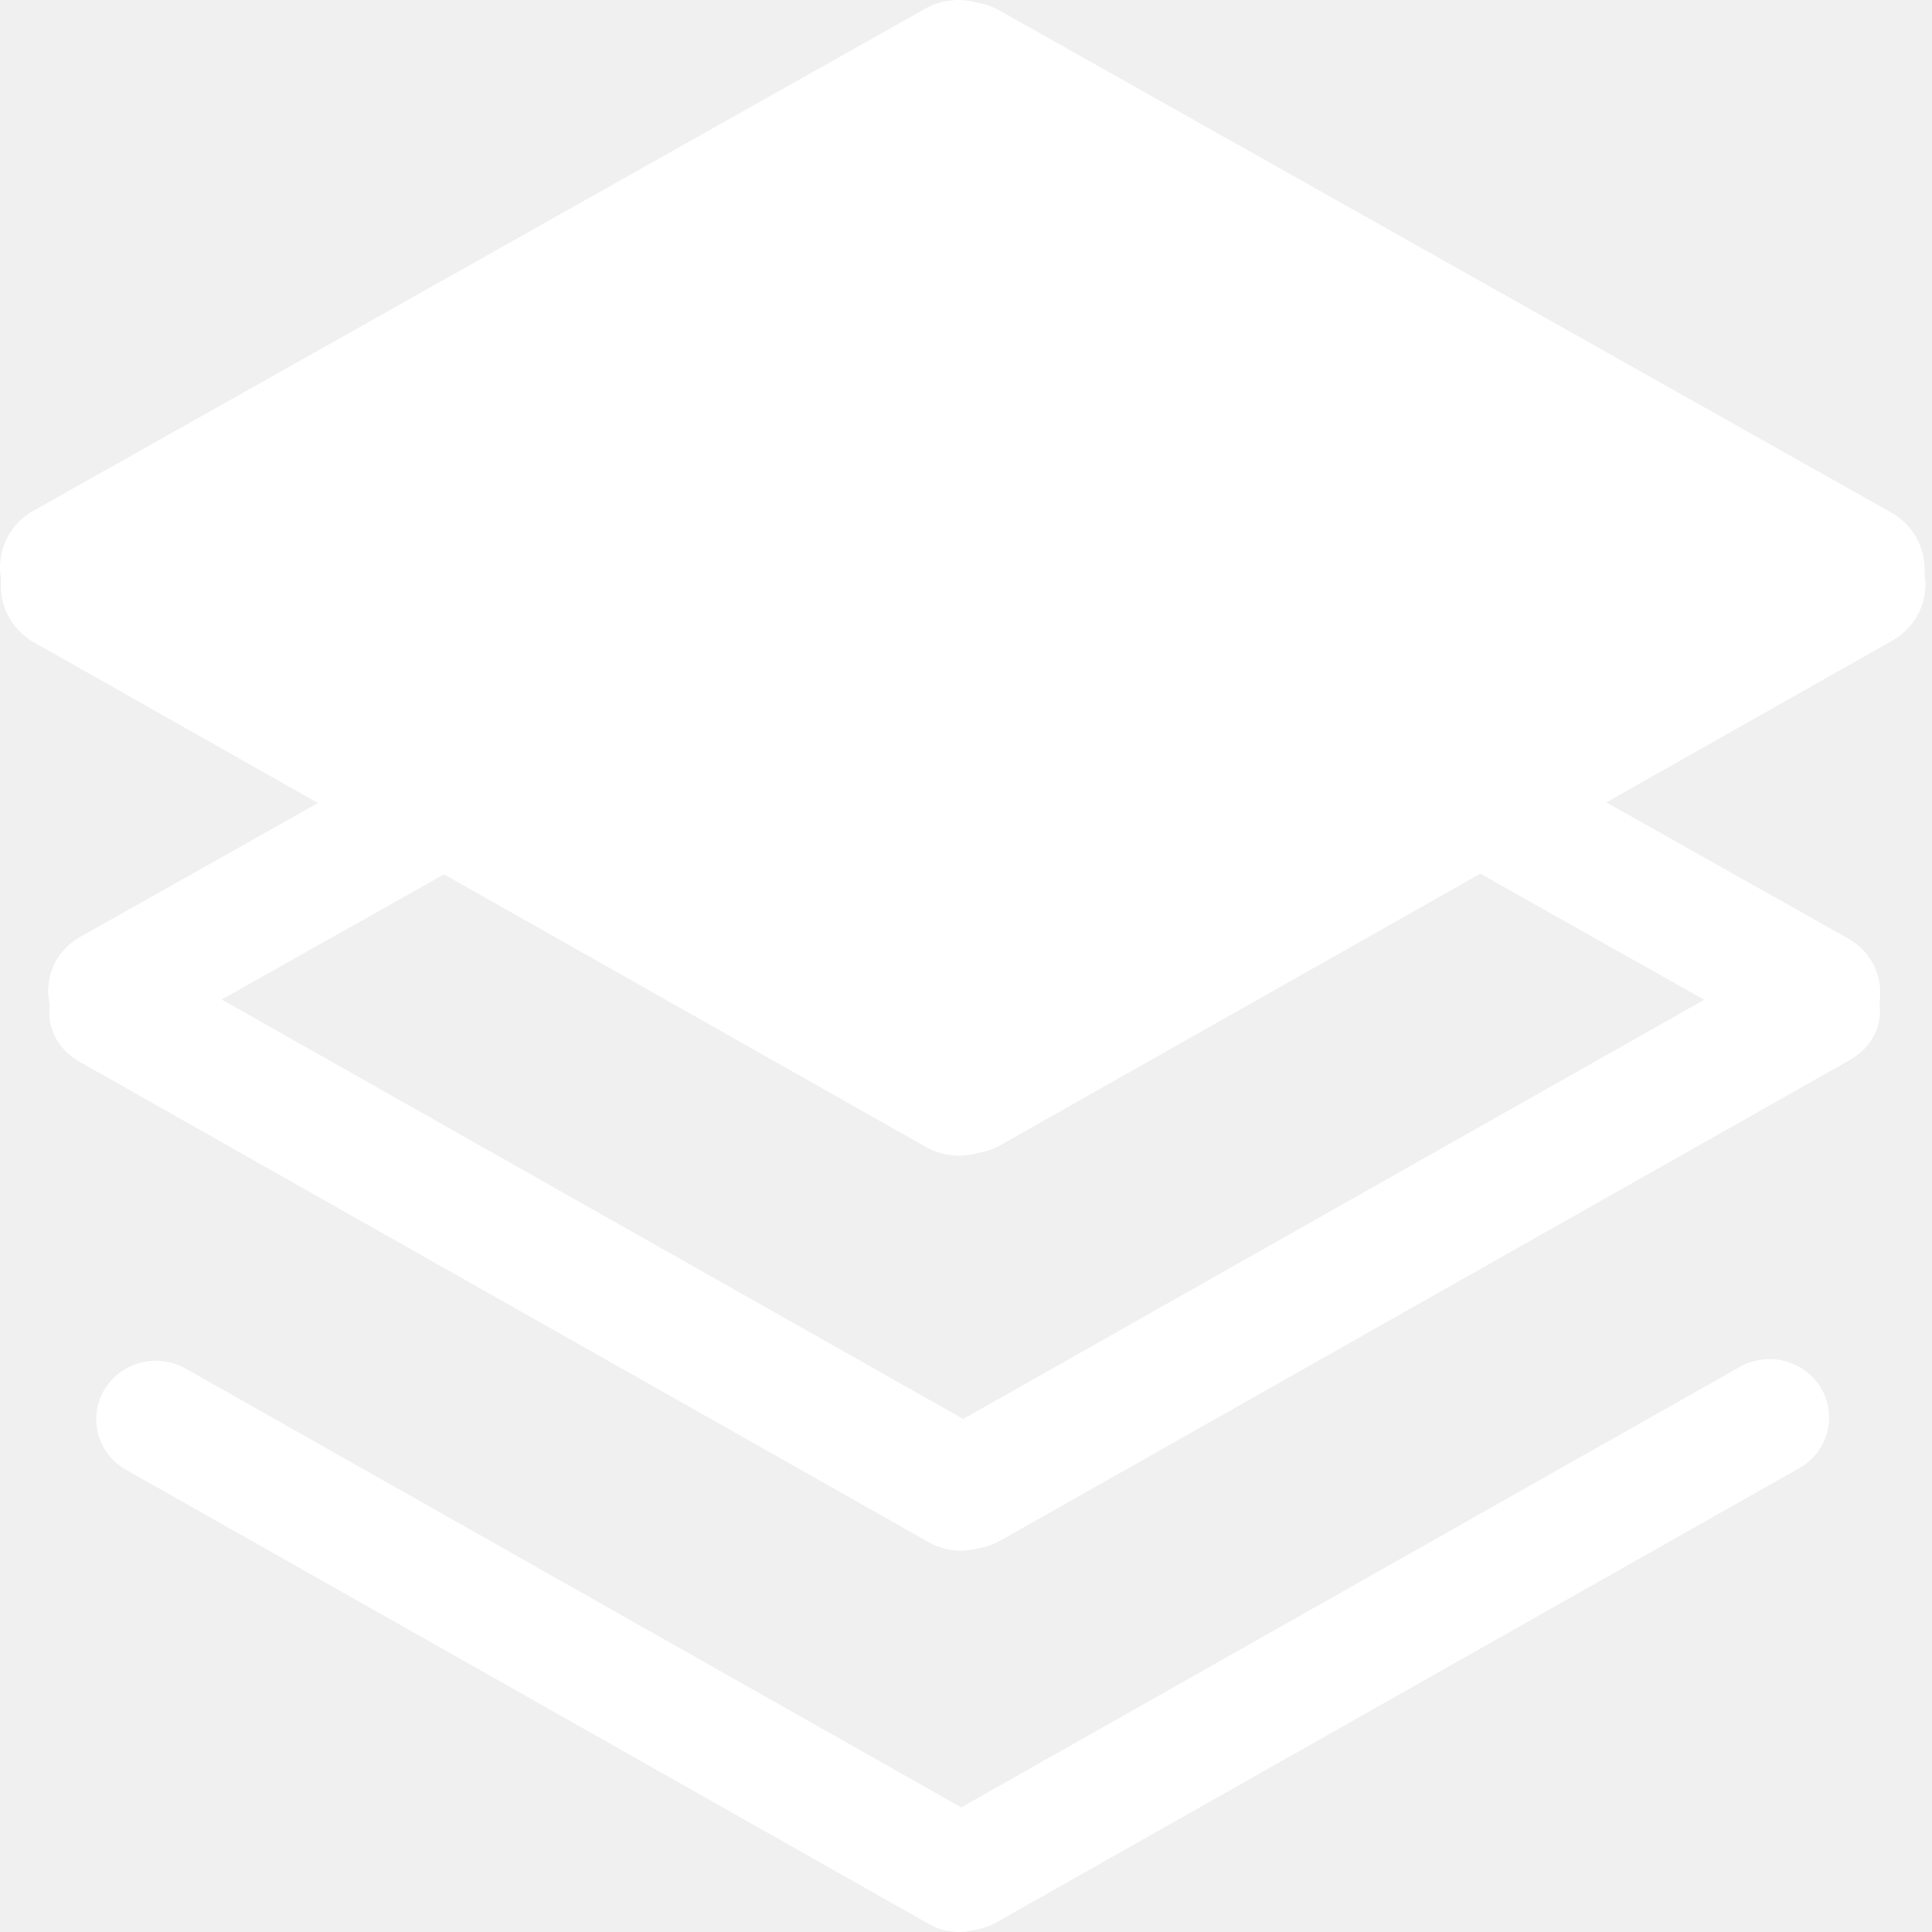
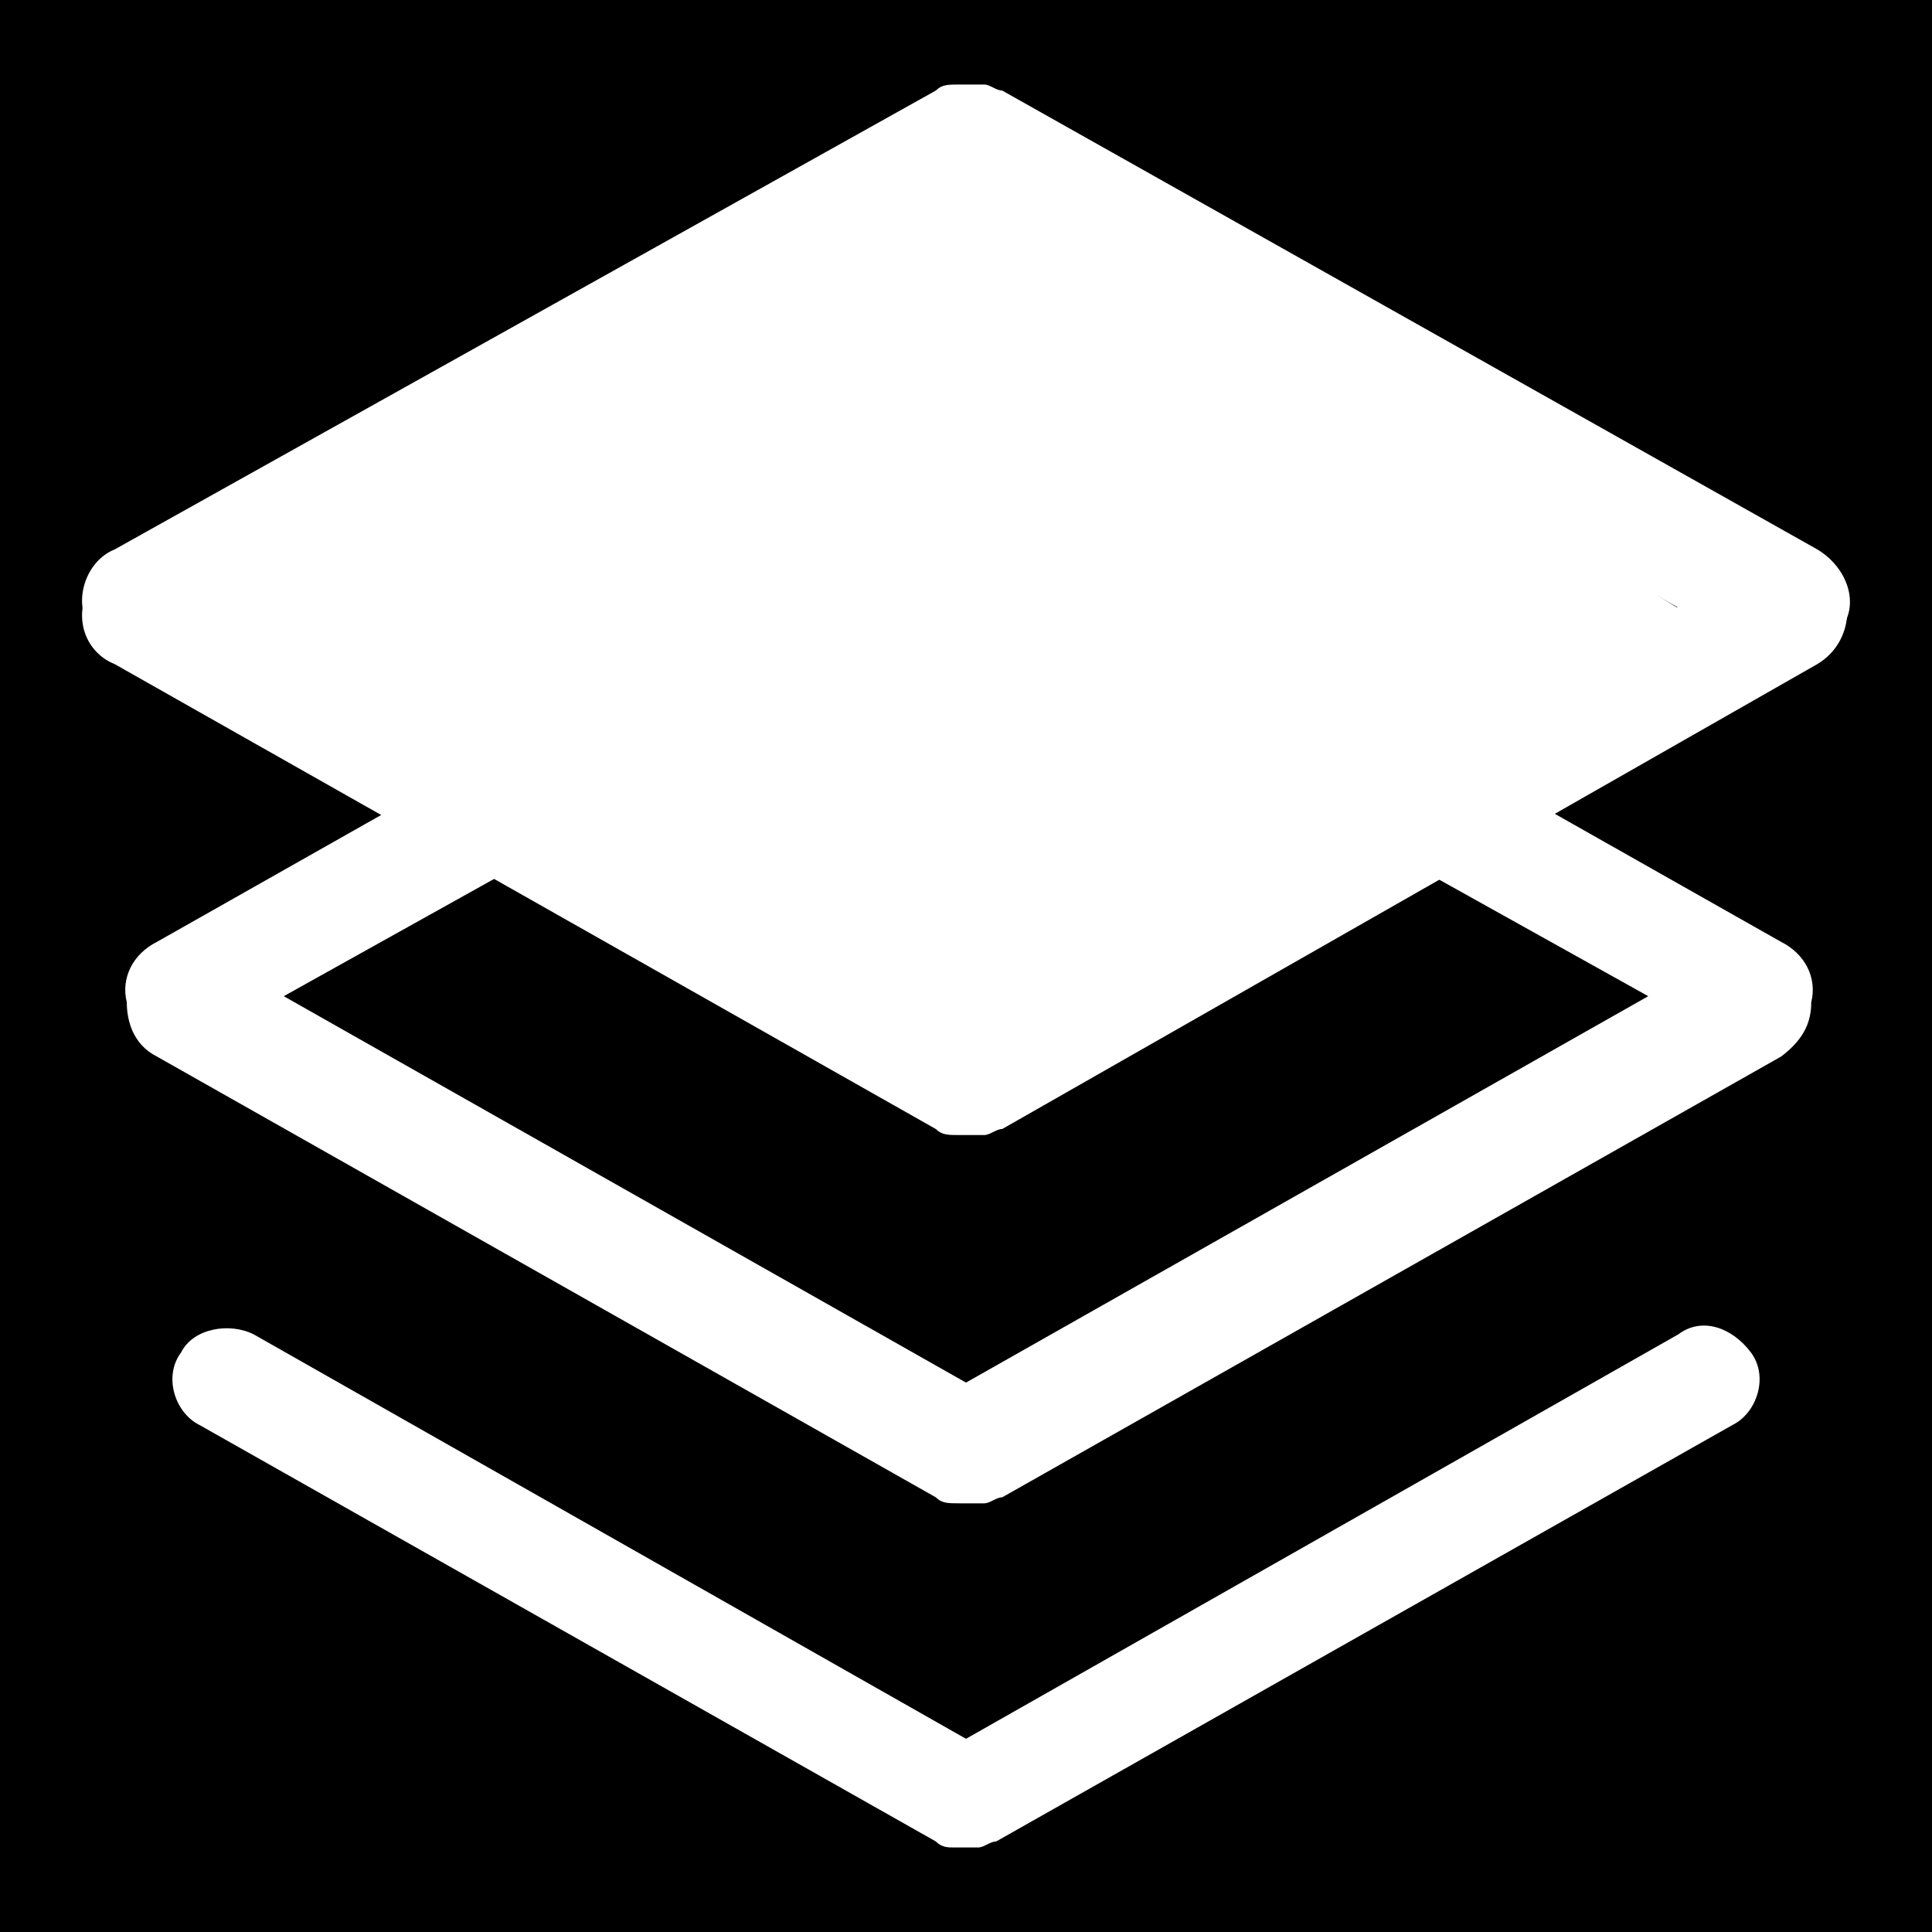
- <svg xmlns="http://www.w3.org/2000/svg" viewBox="0 0 32 32" fill="none" class="hidden dark:block h-7 sm:h-8">
-   <path fill-rule="evenodd" clip-rule="evenodd" d="M29.802 24.317C30.275 24.05 30.436 23.458 30.164 22.995C29.891 22.533 29.287 22.374 28.815 22.641L15.921 29.936L3.075 22.668C2.603 22.401 1.999 22.559 1.726 23.023C1.453 23.485 1.615 24.077 2.087 24.344L15.39 31.87C15.505 31.935 15.633 31.977 15.764 31.993C15.896 32.009 16.03 31.998 16.158 31.962C16.278 31.943 16.394 31.903 16.5 31.843L29.802 24.317Z" fill="white" />
-   <path fill-rule="evenodd" clip-rule="evenodd" d="M31.13 16.601C31.197 16.193 31.006 15.768 30.618 15.549L16.555 7.631C16.444 7.569 16.323 7.527 16.198 7.507C16.063 7.469 15.922 7.458 15.783 7.474C15.643 7.491 15.509 7.534 15.386 7.603L1.323 15.521C0.914 15.752 0.724 16.212 0.824 16.639C0.78 16.991 0.918 17.36 1.328 17.592L15.39 25.548C15.513 25.617 15.648 25.661 15.787 25.678C15.926 25.694 16.067 25.683 16.203 25.645C16.33 25.625 16.452 25.583 16.564 25.52L30.628 17.563C31.041 17.329 31.178 16.956 31.13 16.601ZM28.227 16.559L15.946 9.645L3.672 16.555L15.953 23.503L28.227 16.559Z" fill="white" />
-   <path fill-rule="evenodd" clip-rule="evenodd" d="M31.343 10.61C31.868 10.313 32.048 9.656 31.744 9.142C31.442 8.628 30.771 8.452 30.246 8.749L15.927 16.85L1.661 8.779C1.136 8.482 0.465 8.658 0.163 9.172C-0.141 9.685 0.039 10.343 0.564 10.64L15.337 18.998C15.465 19.07 15.607 19.116 15.753 19.134C15.9 19.151 16.048 19.14 16.19 19.099C16.324 19.079 16.452 19.035 16.57 18.968L31.343 10.61Z" fill="white" />
-   <path d="M2.74 9.68L15.899 1.62L29.058 9.679L15.899 17.201L2.74 9.68Z" fill="white" />
-   <path fill-rule="evenodd" clip-rule="evenodd" d="M31.326 8.49C31.851 8.786 32.033 9.443 31.733 9.957C31.431 10.471 30.76 10.647 30.234 10.351L15.913 2.288L1.643 10.322C1.117 10.618 0.447 10.441 0.145 9.928C-0.156 9.414 0.026 8.757 0.552 8.461L15.325 0.144C15.453 0.071 15.595 0.025 15.741 0.008C15.887 -0.01 16.036 0.002 16.177 0.043C16.309 0.063 16.436 0.107 16.553 0.173L31.326 8.49Z" fill="white" />
+ <svg xmlns="http://www.w3.org/2000/svg" version="1.1" x="0px" y="0px" viewBox="0 0 32 32">
+   <rect x="0" stroke="#000000" stroke-miterlimit="10" width="32" height="32" />
+   <path fill-rule="evenodd" clip-rule="evenodd" fill="#FFFFFF" d="M28.7,23.6c0.4-0.2,0.6-0.8,0.3-1.2c-0.3-0.4-0.8-0.6-1.2-0.3L16,28.8L4.2,22.1c-0.4-0.2-1-0.1-1.2,0.3  c-0.3,0.4-0.1,1,0.3,1.2l12.2,6.9c0.1,0.1,0.2,0.1,0.3,0.1c0.1,0,0.2,0,0.4,0c0.1,0,0.2-0.1,0.3-0.1L28.7,23.6z" />
+   <path fill-rule="evenodd" clip-rule="evenodd" fill="#FFFFFF" d="M30,16.6c0.1-0.4-0.1-0.8-0.5-1L16.6,8.3c-0.1-0.1-0.2-0.1-0.3-0.1c-0.1,0-0.3,0-0.4,0c-0.1,0-0.3,0.1-0.4,0.1  L2.6,15.6c-0.4,0.2-0.6,0.6-0.5,1c0,0.3,0.1,0.7,0.5,0.9l12.9,7.3c0.1,0.1,0.2,0.1,0.4,0.1s0.3,0,0.4,0c0.1,0,0.2-0.1,0.3-0.1  l12.9-7.3C29.9,17.2,30,16.9,30,16.6z M27.3,16.5L16,10.2L4.7,16.5L16,22.9L27.3,16.5z" />
+   <path fill-rule="evenodd" clip-rule="evenodd" fill="#FFFFFF" d="M30.1,11c0.5-0.3,0.6-0.9,0.4-1.3c-0.3-0.5-0.9-0.6-1.4-0.4L16,16.8L2.9,9.4C2.4,9.1,1.8,9.3,1.5,9.7  c-0.3,0.5-0.1,1.1,0.4,1.3l13.6,7.7c0.1,0.1,0.2,0.1,0.4,0.1c0.1,0,0.3,0,0.4,0c0.1,0,0.2-0.1,0.3-0.1L30.1,11z" />
+   <path fill="#FFFFFF" d="M3.9,10.2L16,2.8L28,10.2L16,17.1L3.9,10.2z" />
+   <path fill-rule="evenodd" clip-rule="evenodd" fill="#FFFFFF" d="M30.1,9.1c0.5,0.3,0.7,0.9,0.4,1.3c-0.3,0.5-0.9,0.6-1.4,0.4L16,3.4L2.9,10.8c-0.5,0.3-1.1,0.1-1.4-0.4  C1.2,10,1.4,9.3,1.9,9.1l13.6-7.6c0.1-0.1,0.2-0.1,0.4-0.1c0.1,0,0.3,0,0.4,0c0.1,0,0.2,0.1,0.3,0.1L30.1,9.1z" />
</svg>
